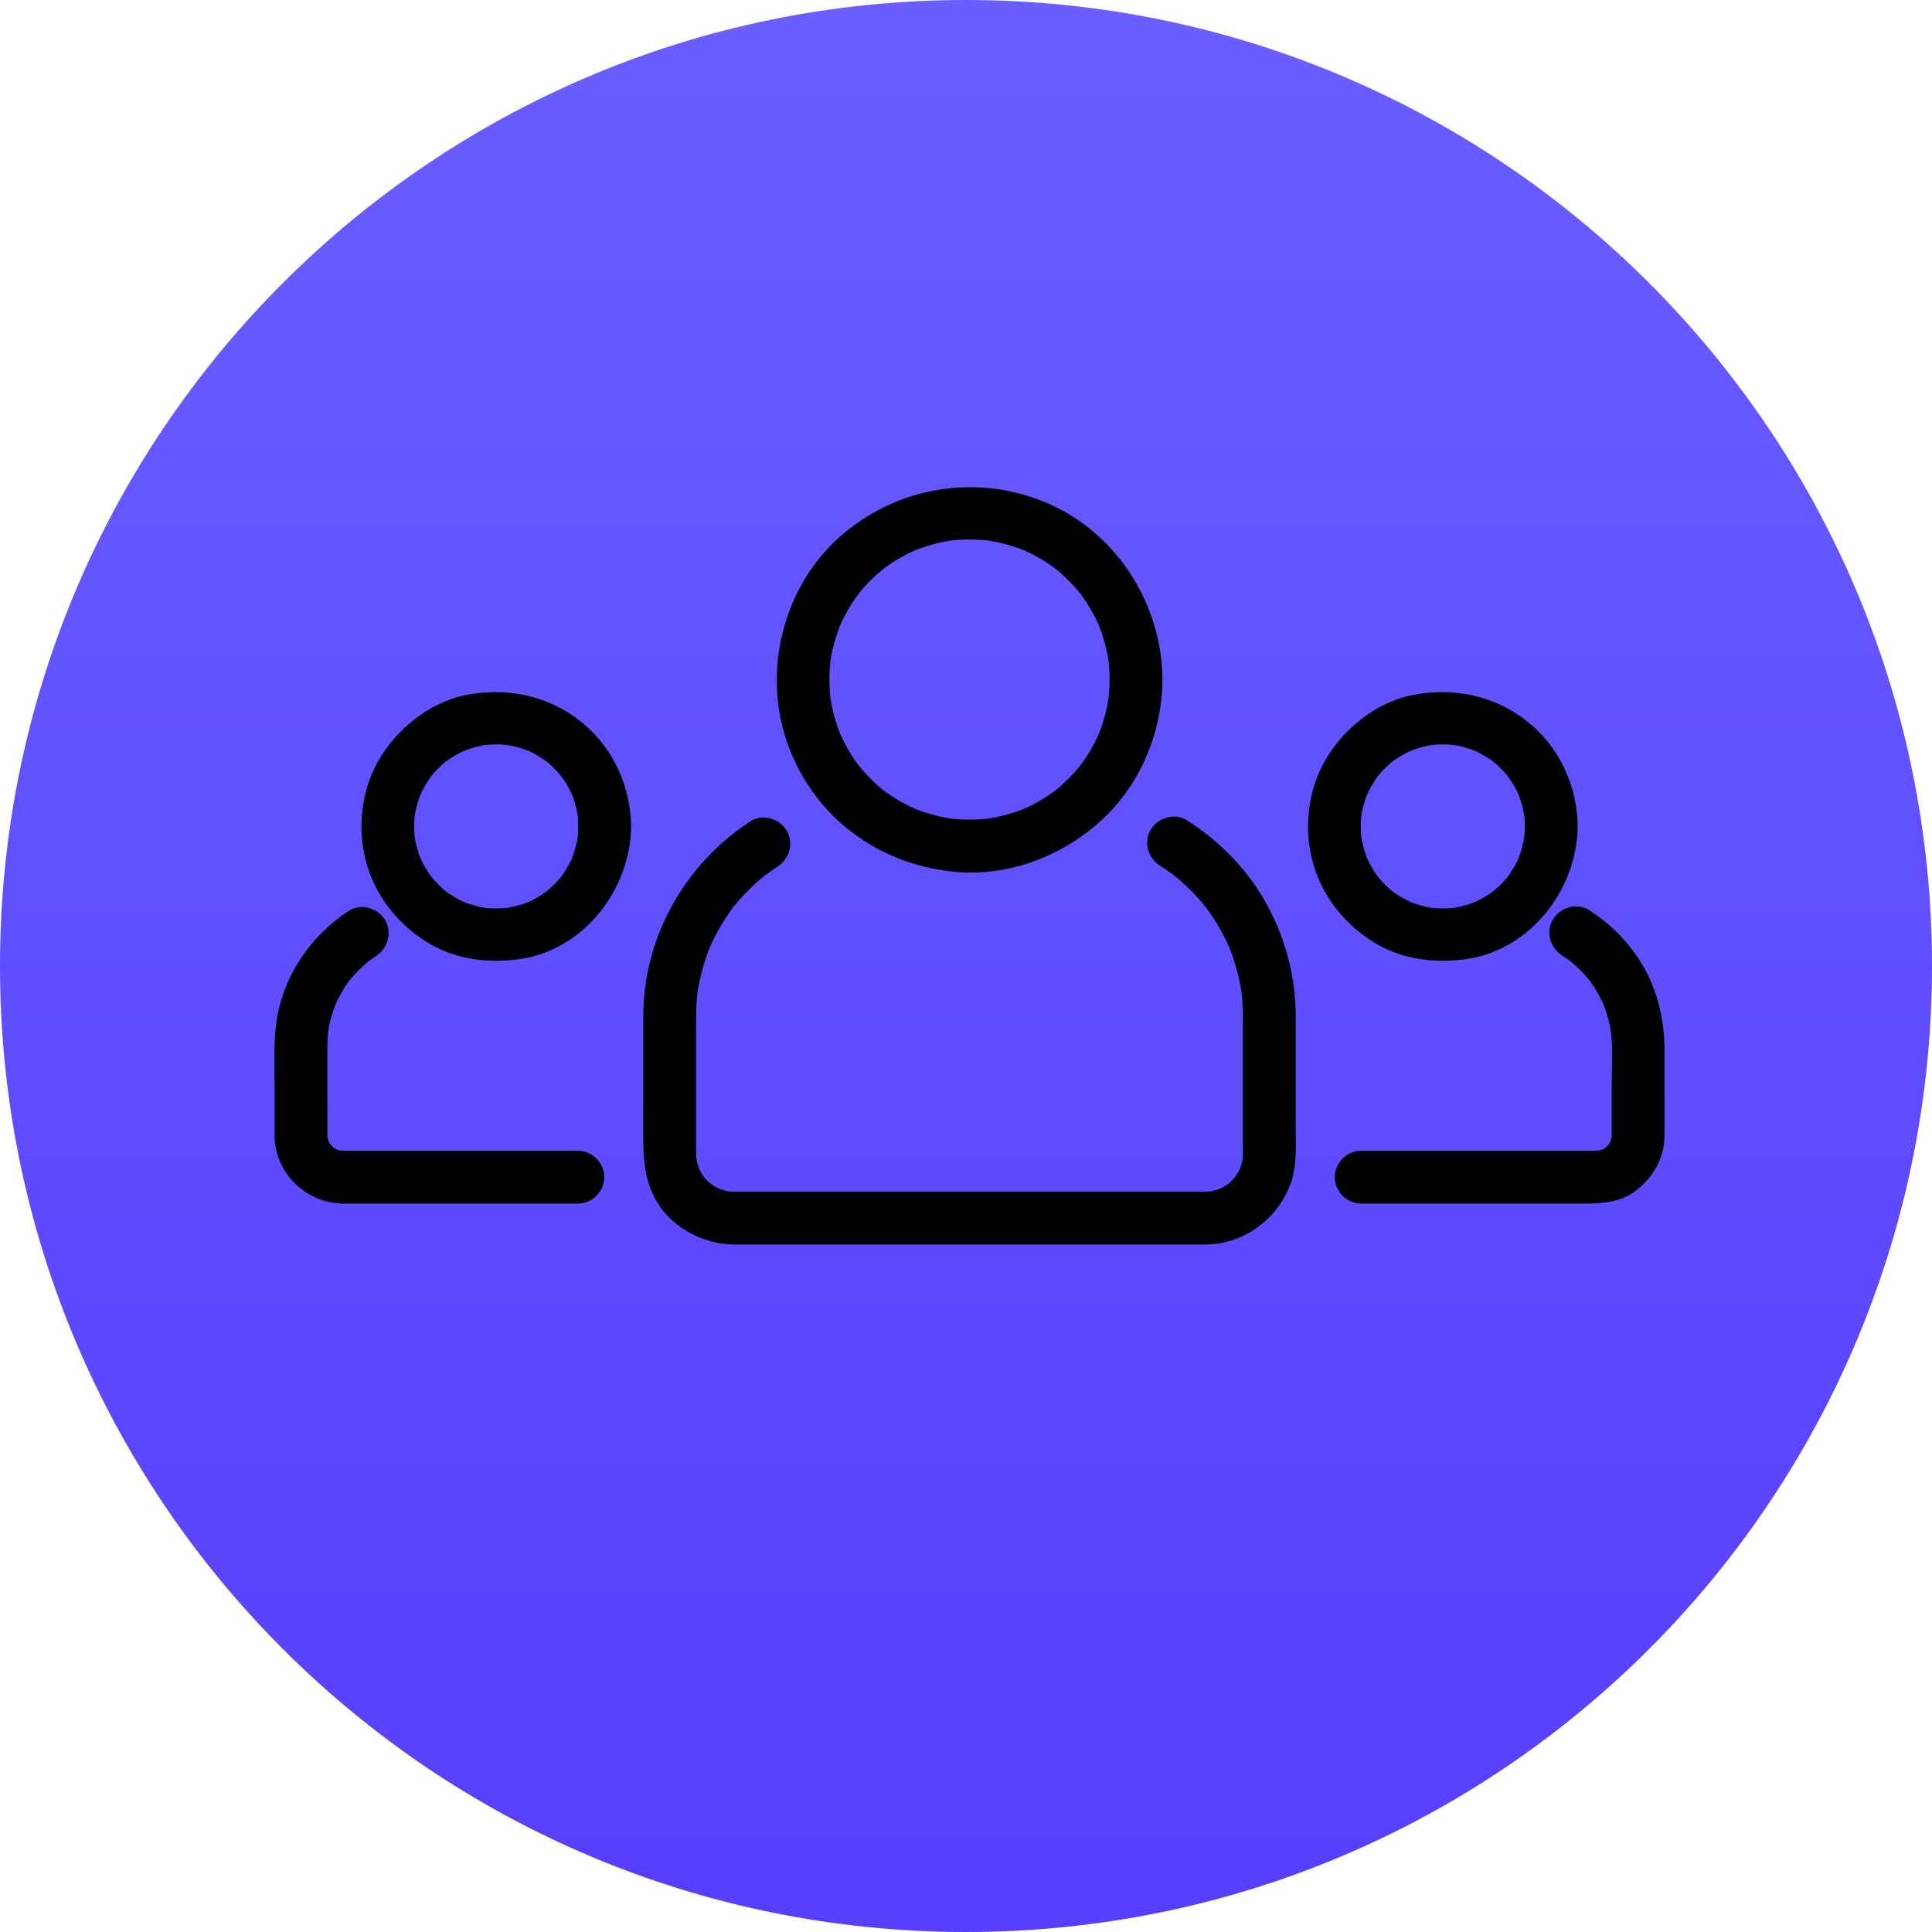
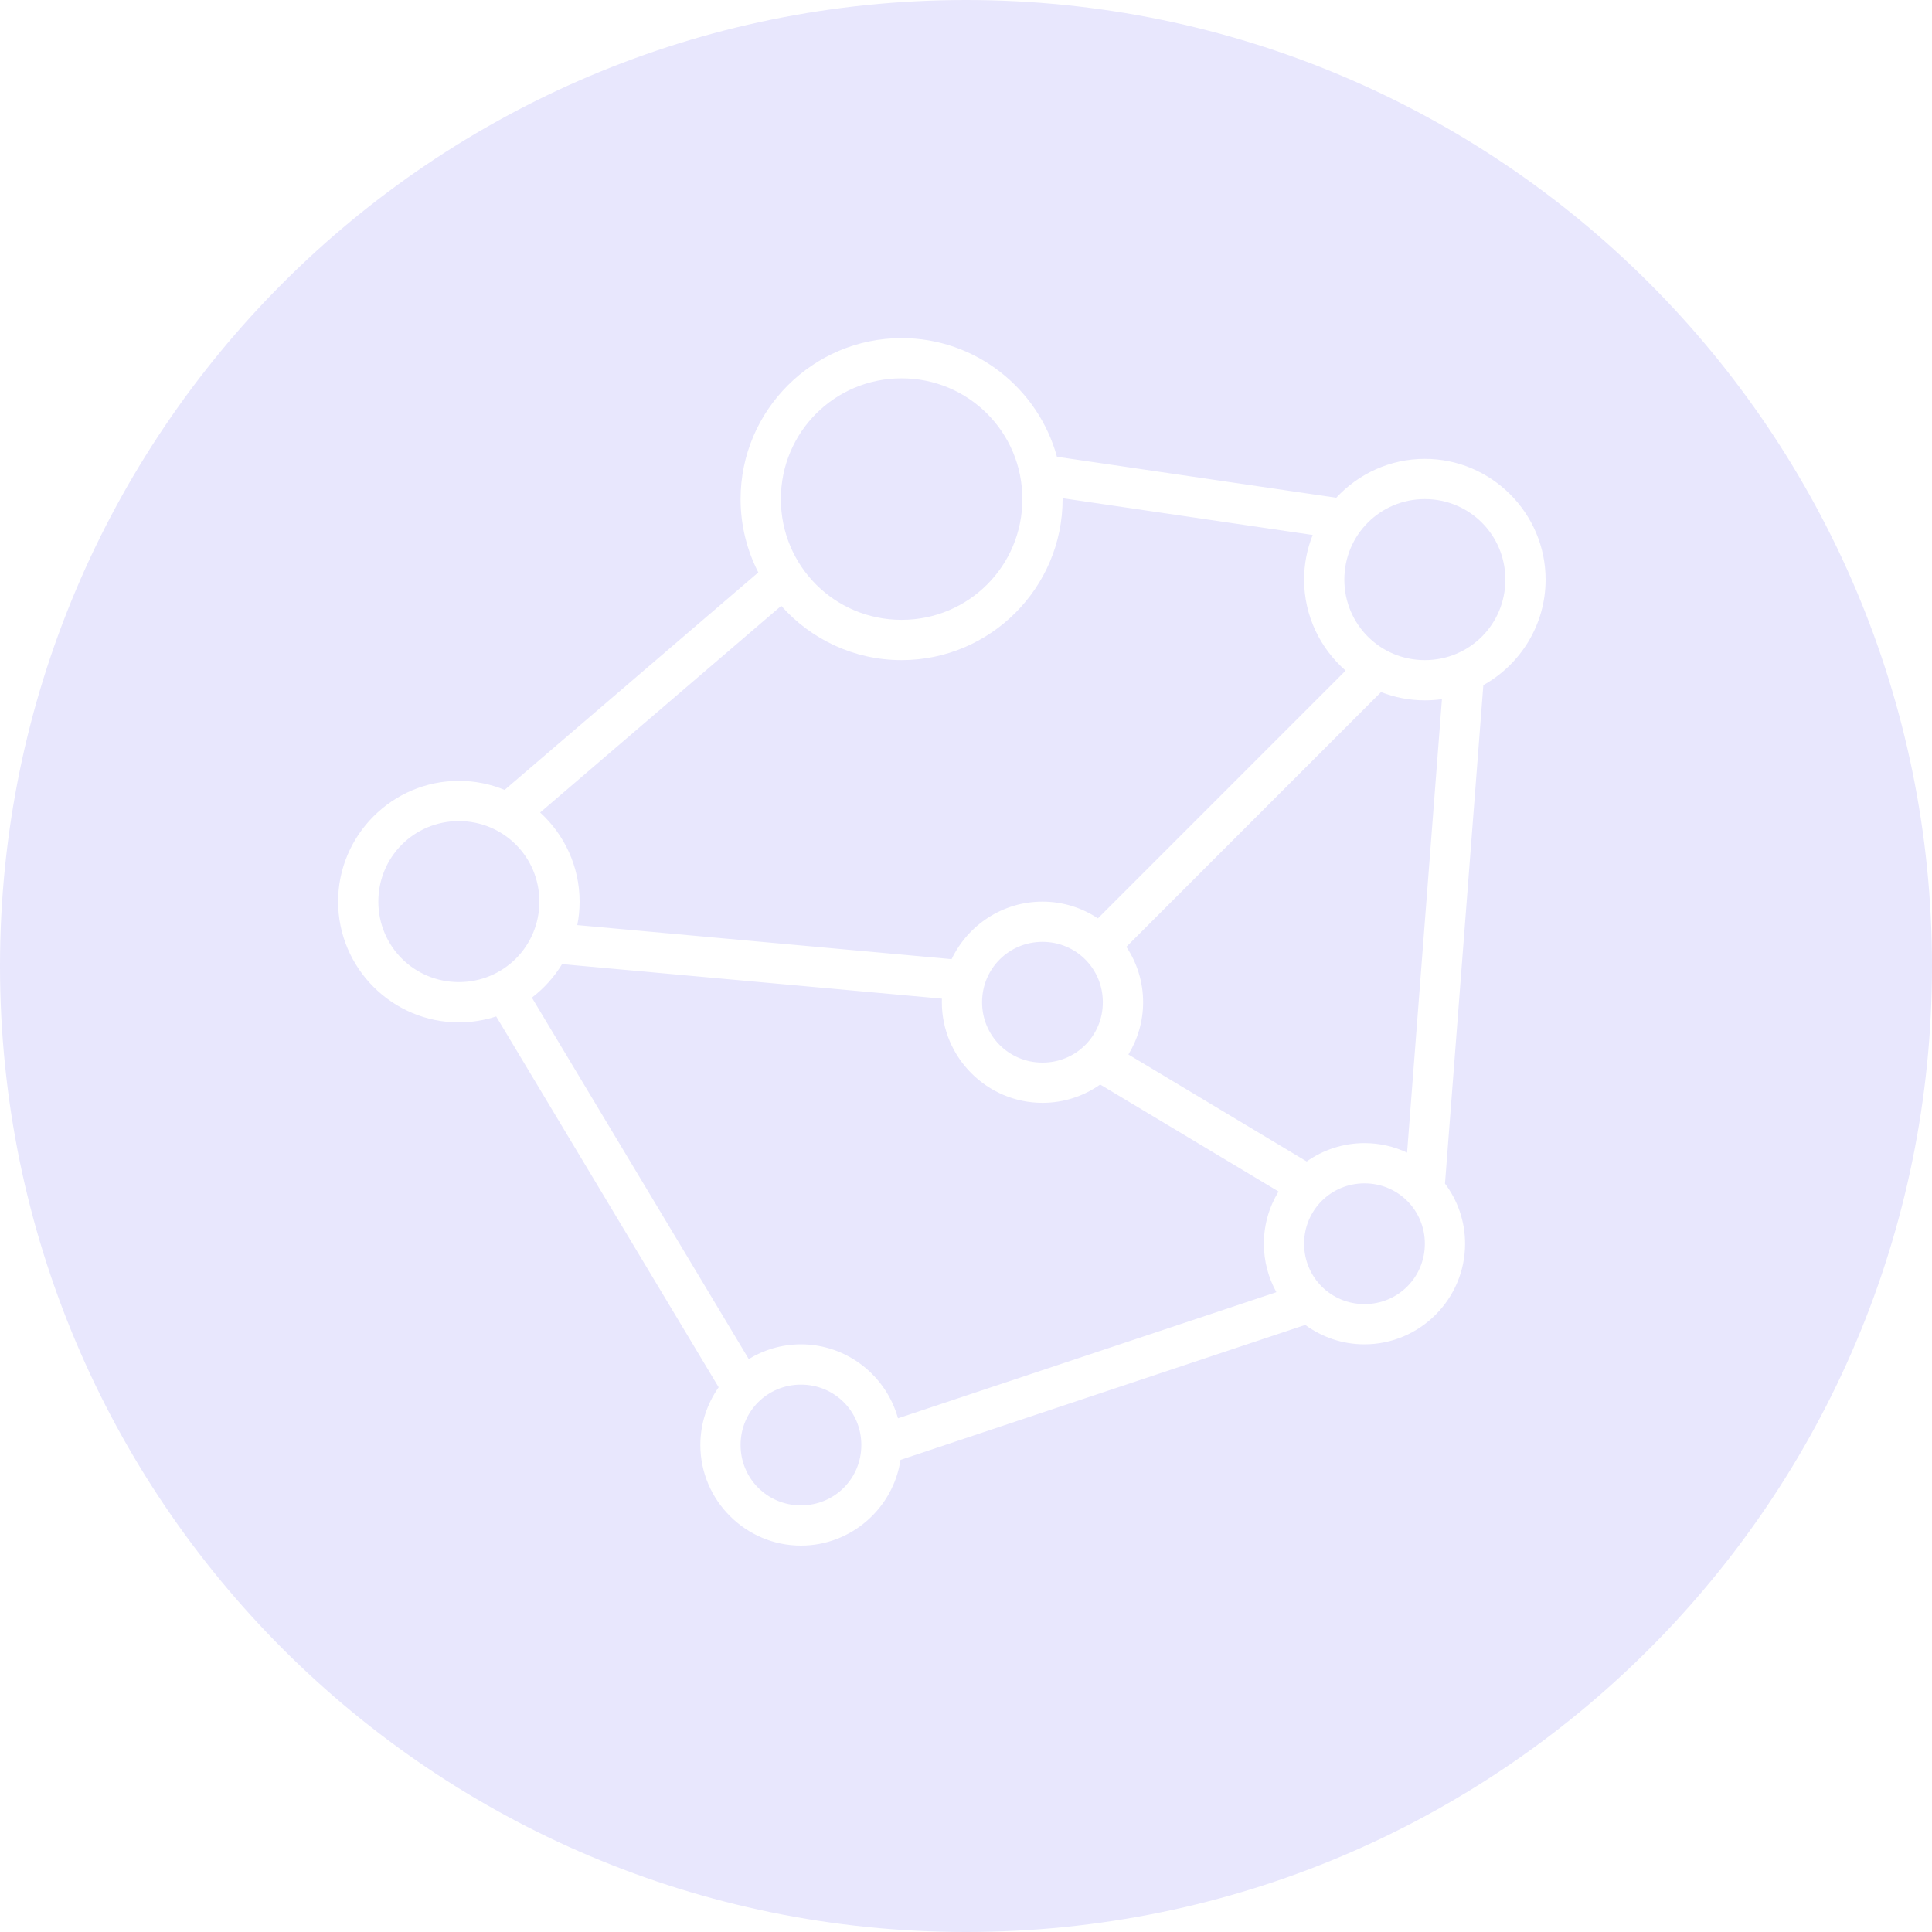
<svg xmlns="http://www.w3.org/2000/svg" width="40" height="40" viewBox="0 0 40 40" fill="none">
-   <circle cx="20" cy="20" r="20" fill="url(#paint0_linear)" />
-   <path d="M22.973 14.07C22.972 14.157 22.969 14.244 22.963 14.331C22.96 14.374 22.956 14.416 22.951 14.459C22.936 14.605 22.97 14.34 22.947 14.483C22.919 14.664 22.873 14.841 22.817 15.014C22.804 15.053 22.789 15.092 22.775 15.131C22.767 15.154 22.713 15.285 22.768 15.154C22.736 15.23 22.7 15.304 22.663 15.378C22.582 15.536 22.486 15.686 22.382 15.829C22.301 15.942 22.455 15.739 22.368 15.848C22.343 15.88 22.316 15.911 22.29 15.941C22.237 16.003 22.181 16.062 22.123 16.12C22.066 16.178 22.006 16.233 21.945 16.287C21.914 16.314 21.883 16.34 21.851 16.365C21.804 16.403 21.808 16.399 21.865 16.355C21.843 16.371 21.822 16.387 21.799 16.403C21.667 16.499 21.526 16.583 21.381 16.66C21.308 16.698 21.233 16.732 21.157 16.765C21.288 16.709 21.158 16.763 21.134 16.772C21.083 16.792 21.03 16.809 20.977 16.826C20.817 16.879 20.652 16.916 20.486 16.944C20.343 16.968 20.608 16.931 20.462 16.948C20.42 16.953 20.377 16.956 20.334 16.96C20.233 16.968 20.131 16.97 20.029 16.969C19.942 16.969 19.855 16.963 19.768 16.956C19.726 16.953 19.683 16.948 19.64 16.943C19.786 16.96 19.643 16.941 19.617 16.937C19.438 16.907 19.261 16.858 19.089 16.8C19.05 16.787 19.011 16.772 18.972 16.757C18.84 16.707 19.079 16.805 18.95 16.749C18.875 16.716 18.801 16.679 18.728 16.64C18.571 16.558 18.422 16.46 18.28 16.355C18.392 16.438 18.282 16.355 18.263 16.34C18.231 16.314 18.201 16.287 18.17 16.26C18.109 16.206 18.051 16.149 17.993 16.091C17.936 16.033 17.882 15.972 17.829 15.911C17.802 15.88 17.777 15.848 17.752 15.816C17.843 15.93 17.731 15.785 17.715 15.763C17.621 15.629 17.538 15.487 17.464 15.341C17.445 15.304 17.428 15.267 17.41 15.23C17.4 15.207 17.347 15.077 17.4 15.209C17.364 15.119 17.332 15.027 17.303 14.934C17.253 14.773 17.218 14.608 17.192 14.441C17.214 14.586 17.193 14.443 17.19 14.417C17.185 14.374 17.182 14.331 17.179 14.287C17.172 14.186 17.172 14.084 17.174 13.982C17.175 13.895 17.182 13.809 17.19 13.723C17.192 13.697 17.213 13.552 17.192 13.698C17.198 13.656 17.205 13.614 17.213 13.572C17.245 13.393 17.296 13.218 17.356 13.047C17.37 13.008 17.385 12.969 17.4 12.931C17.348 13.062 17.4 12.932 17.41 12.909C17.444 12.835 17.482 12.761 17.521 12.689C17.56 12.617 17.603 12.547 17.647 12.478C17.669 12.444 17.692 12.41 17.715 12.376C17.731 12.354 17.841 12.208 17.752 12.323C17.852 12.195 17.963 12.075 18.08 11.962C18.139 11.905 18.201 11.852 18.263 11.8C18.282 11.784 18.392 11.7 18.28 11.784C18.323 11.751 18.368 11.72 18.413 11.689C18.548 11.596 18.691 11.515 18.838 11.443C18.875 11.424 18.913 11.407 18.95 11.39C19.079 11.332 18.841 11.434 18.972 11.382C19.063 11.346 19.155 11.316 19.248 11.288C19.329 11.264 19.41 11.245 19.492 11.226C19.534 11.217 19.575 11.21 19.617 11.202C19.642 11.198 19.786 11.177 19.64 11.196C19.827 11.172 20.016 11.166 20.204 11.172C20.29 11.175 20.377 11.182 20.462 11.191C20.608 11.207 20.343 11.172 20.486 11.195C20.528 11.202 20.57 11.21 20.612 11.218C20.79 11.253 20.964 11.305 21.134 11.367C21.158 11.376 21.288 11.429 21.157 11.374C21.195 11.39 21.233 11.407 21.27 11.425C21.345 11.46 21.417 11.498 21.489 11.538C21.561 11.578 21.63 11.622 21.698 11.666C21.733 11.689 21.766 11.712 21.799 11.736C21.819 11.75 21.93 11.835 21.819 11.748C21.948 11.849 22.067 11.96 22.18 12.077C22.237 12.136 22.29 12.197 22.343 12.26C22.358 12.279 22.443 12.389 22.358 12.277C22.383 12.31 22.406 12.343 22.43 12.376C22.524 12.51 22.607 12.652 22.681 12.798C22.7 12.835 22.718 12.872 22.735 12.909C22.745 12.932 22.799 13.062 22.745 12.931C22.776 13.008 22.804 13.086 22.829 13.165C22.882 13.325 22.919 13.49 22.947 13.656C22.971 13.799 22.934 13.535 22.951 13.68C22.956 13.723 22.96 13.766 22.963 13.809C22.97 13.895 22.972 13.982 22.973 14.07C22.975 14.368 23.22 14.616 23.52 14.616C23.816 14.616 24.068 14.368 24.067 14.07C24.057 12.536 23.155 11.082 21.747 10.446C20.276 9.781 18.565 10.055 17.366 11.133C16.214 12.17 15.791 13.882 16.288 15.344C16.528 16.052 16.968 16.697 17.553 17.164C18.187 17.671 18.92 17.96 19.726 18.046C20.837 18.164 21.957 17.746 22.779 17.006C23.602 16.266 24.06 15.169 24.067 14.07C24.068 13.771 23.816 13.523 23.52 13.523C23.22 13.523 22.975 13.771 22.973 14.07Z" fill="black" />
-   <path d="M24.021 17.926C24.098 17.975 24.173 18.026 24.247 18.078C24.261 18.089 24.381 18.181 24.28 18.102C24.316 18.13 24.351 18.159 24.386 18.188C24.536 18.314 24.676 18.452 24.808 18.597C24.868 18.664 24.926 18.734 24.982 18.805C24.903 18.705 24.996 18.824 25.006 18.839C25.033 18.875 25.059 18.913 25.084 18.95C25.195 19.113 25.293 19.286 25.38 19.462C25.4 19.503 25.419 19.545 25.438 19.587C25.502 19.726 25.397 19.483 25.455 19.625C25.489 19.711 25.52 19.798 25.548 19.886C25.612 20.078 25.658 20.276 25.693 20.475C25.696 20.494 25.718 20.65 25.701 20.517C25.707 20.565 25.712 20.612 25.716 20.66C25.725 20.756 25.73 20.852 25.732 20.948C25.734 20.998 25.733 21.048 25.733 21.098C25.733 21.938 25.733 22.778 25.733 23.618C25.733 23.707 25.733 23.797 25.733 23.886C25.733 23.921 25.732 23.939 25.731 23.974C25.724 24.119 25.753 23.858 25.728 23.999C25.721 24.041 25.709 24.082 25.698 24.122C25.691 24.146 25.64 24.278 25.695 24.148C25.663 24.224 25.62 24.295 25.575 24.364C25.498 24.479 25.649 24.278 25.559 24.382C25.524 24.424 25.484 24.461 25.444 24.498C25.342 24.591 25.538 24.433 25.425 24.514C25.392 24.537 25.356 24.558 25.32 24.579C25.285 24.599 25.247 24.617 25.209 24.634C25.336 24.576 25.209 24.628 25.183 24.636C25.143 24.649 25.102 24.658 25.061 24.667C24.92 24.697 25.18 24.658 25.035 24.669C25.005 24.672 24.975 24.672 24.944 24.672C24.907 24.672 24.87 24.672 24.833 24.672C24.258 24.672 23.683 24.672 23.109 24.672C21.153 24.672 19.197 24.672 17.241 24.672C16.621 24.672 16.001 24.672 15.38 24.672C15.327 24.672 15.274 24.672 15.22 24.672C15.213 24.672 15.205 24.672 15.198 24.672C15.159 24.672 15.149 24.671 15.11 24.669C14.965 24.662 15.227 24.692 15.085 24.667C15.043 24.659 15.003 24.648 14.962 24.636C14.935 24.628 14.909 24.62 14.883 24.61C14.949 24.64 14.954 24.642 14.899 24.617C14.824 24.582 14.754 24.537 14.687 24.49C14.798 24.569 14.691 24.489 14.672 24.471C14.642 24.443 14.614 24.413 14.586 24.382C14.493 24.28 14.651 24.477 14.571 24.364C14.547 24.33 14.526 24.295 14.506 24.259C14.485 24.223 14.468 24.186 14.45 24.148C14.511 24.279 14.445 24.111 14.437 24.082C14.425 24.041 14.418 23.999 14.41 23.957C14.435 24.098 14.414 23.959 14.413 23.93C14.412 23.912 14.412 23.894 14.412 23.875C14.412 23.834 14.412 23.793 14.412 23.752C14.412 22.9 14.412 22.047 14.412 21.195C14.412 21.048 14.413 20.901 14.422 20.755C14.425 20.707 14.43 20.659 14.434 20.611C14.436 20.593 14.457 20.435 14.438 20.568C14.451 20.474 14.469 20.381 14.489 20.289C14.53 20.092 14.589 19.898 14.659 19.709C14.675 19.666 14.692 19.623 14.709 19.58C14.661 19.7 14.72 19.559 14.727 19.543C14.765 19.459 14.807 19.378 14.851 19.297C14.944 19.123 15.052 18.958 15.168 18.799C15.258 18.677 15.1 18.884 15.194 18.766C15.222 18.731 15.252 18.696 15.281 18.662C15.34 18.593 15.402 18.527 15.465 18.462C15.528 18.397 15.595 18.335 15.662 18.274C15.695 18.243 15.73 18.214 15.764 18.184C15.781 18.17 15.934 18.05 15.831 18.129C15.915 18.064 16.003 18.005 16.091 17.947C16.341 17.784 16.444 17.465 16.288 17.198C16.143 16.951 15.79 16.84 15.54 17.002C14.171 17.893 13.318 19.413 13.318 21.053C13.318 21.859 13.318 22.665 13.318 23.471C13.318 23.929 13.329 24.349 13.542 24.775C13.849 25.391 14.539 25.766 15.214 25.766C15.67 25.766 16.127 25.766 16.583 25.766C18.519 25.766 20.456 25.766 22.392 25.766C23.111 25.766 23.83 25.766 24.549 25.766C24.68 25.766 24.811 25.766 24.941 25.766C25.736 25.766 26.428 25.265 26.711 24.531C26.853 24.163 26.827 23.764 26.827 23.377C26.827 22.886 26.827 22.395 26.827 21.905C26.827 21.618 26.827 21.332 26.827 21.046C26.827 20.199 26.597 19.361 26.174 18.629C25.786 17.959 25.224 17.397 24.573 16.982C24.322 16.821 23.971 16.928 23.825 17.178C23.67 17.442 23.77 17.766 24.021 17.926ZM31.57 17.11C31.569 17.197 31.564 17.283 31.555 17.369C31.57 17.224 31.554 17.365 31.549 17.392C31.541 17.433 31.532 17.474 31.522 17.515C31.502 17.596 31.476 17.674 31.447 17.753C31.399 17.885 31.497 17.646 31.439 17.774C31.417 17.824 31.391 17.872 31.365 17.92C31.326 17.992 31.282 18.06 31.235 18.127C31.156 18.241 31.309 18.038 31.222 18.146C31.197 18.177 31.17 18.208 31.143 18.238C31.088 18.298 31.029 18.354 30.969 18.408C30.939 18.435 30.907 18.461 30.876 18.486C30.989 18.395 30.845 18.504 30.821 18.519C30.753 18.565 30.682 18.604 30.609 18.642C30.573 18.661 30.535 18.677 30.498 18.694C30.627 18.636 30.499 18.691 30.475 18.7C30.397 18.729 30.316 18.75 30.235 18.77C30.194 18.78 30.153 18.787 30.111 18.795C30.049 18.805 30.056 18.804 30.131 18.794C30.102 18.797 30.074 18.799 30.045 18.802C29.959 18.809 29.872 18.809 29.785 18.807C29.741 18.805 29.698 18.802 29.656 18.798C29.511 18.786 29.775 18.818 29.632 18.795C29.549 18.782 29.468 18.761 29.387 18.738C29.347 18.727 29.308 18.713 29.268 18.7C29.242 18.691 29.217 18.681 29.191 18.671C29.258 18.7 29.264 18.702 29.208 18.677C29.134 18.644 29.062 18.604 28.991 18.563C28.956 18.542 28.922 18.519 28.888 18.497C28.868 18.483 28.757 18.4 28.868 18.486C28.729 18.378 28.606 18.251 28.496 18.114C28.584 18.223 28.5 18.114 28.485 18.094C28.462 18.06 28.441 18.026 28.419 17.991C28.377 17.921 28.34 17.848 28.305 17.774C28.245 17.647 28.347 17.884 28.296 17.753C28.281 17.714 28.269 17.674 28.256 17.635C28.226 17.542 28.205 17.446 28.187 17.35C28.161 17.208 28.199 17.471 28.184 17.327C28.18 17.284 28.177 17.241 28.175 17.198C28.171 17.111 28.174 17.024 28.18 16.937C28.182 16.911 28.201 16.767 28.18 16.913C28.186 16.871 28.195 16.829 28.203 16.788C28.222 16.692 28.25 16.599 28.282 16.507C28.29 16.483 28.344 16.354 28.288 16.484C28.304 16.447 28.322 16.41 28.34 16.373C28.377 16.3 28.419 16.23 28.463 16.161C28.485 16.127 28.509 16.094 28.532 16.061C28.451 16.174 28.531 16.064 28.547 16.044C28.608 15.971 28.675 15.904 28.744 15.84C28.774 15.812 28.805 15.786 28.836 15.76C28.883 15.723 28.878 15.726 28.822 15.771C28.844 15.755 28.866 15.739 28.888 15.724C28.967 15.67 29.05 15.623 29.134 15.579C29.171 15.56 29.208 15.543 29.246 15.526C29.111 15.587 29.28 15.517 29.308 15.507C29.413 15.471 29.522 15.446 29.632 15.426C29.774 15.4 29.511 15.438 29.656 15.423C29.713 15.417 29.771 15.415 29.828 15.413C29.929 15.41 30.03 15.417 30.131 15.427C29.985 15.412 30.126 15.428 30.153 15.433C30.208 15.443 30.262 15.457 30.317 15.471C30.37 15.485 30.423 15.503 30.475 15.521C30.501 15.53 30.527 15.54 30.553 15.55C30.485 15.521 30.48 15.518 30.535 15.543C30.622 15.582 30.706 15.63 30.787 15.68C30.822 15.701 30.855 15.724 30.889 15.747C30.937 15.783 30.933 15.779 30.876 15.735C30.897 15.751 30.918 15.768 30.938 15.786C31.011 15.847 31.078 15.914 31.143 15.983C31.179 16.023 31.214 16.065 31.248 16.107C31.156 15.993 31.265 16.137 31.281 16.161C31.334 16.24 31.379 16.324 31.422 16.41C31.433 16.433 31.486 16.561 31.433 16.43C31.453 16.481 31.471 16.533 31.488 16.586C31.518 16.679 31.539 16.775 31.556 16.871C31.566 16.933 31.566 16.927 31.555 16.852C31.558 16.88 31.561 16.909 31.563 16.937C31.568 16.995 31.569 17.052 31.57 17.11C31.573 17.408 31.817 17.657 32.117 17.657C32.413 17.657 32.666 17.409 32.664 17.11C32.656 16.314 32.317 15.537 31.712 15.013C31.058 14.446 30.231 14.242 29.383 14.364C28.604 14.476 27.914 14.991 27.496 15.643C27.064 16.32 26.969 17.205 27.214 17.965C27.418 18.599 27.847 19.129 28.405 19.486C28.989 19.86 29.685 19.953 30.36 19.857C31.687 19.666 32.651 18.415 32.664 17.11C32.666 16.812 32.413 16.564 32.117 16.564C31.817 16.564 31.573 16.812 31.57 17.11Z" fill="black" />
-   <path d="M32.347 19.787C32.385 19.811 32.422 19.836 32.46 19.861C32.475 19.872 32.594 19.964 32.493 19.884C32.563 19.94 32.63 20 32.695 20.063C32.759 20.125 32.82 20.192 32.878 20.26C32.89 20.274 32.981 20.393 32.904 20.29C32.94 20.338 32.973 20.389 33.006 20.439C33.056 20.515 33.099 20.594 33.141 20.674C33.162 20.714 33.181 20.755 33.2 20.797C33.146 20.679 33.208 20.817 33.215 20.835C33.247 20.921 33.274 21.009 33.298 21.098C33.31 21.143 33.32 21.188 33.33 21.234C33.335 21.258 33.365 21.456 33.348 21.32C33.399 21.716 33.368 22.134 33.368 22.532C33.368 22.769 33.368 23.006 33.368 23.244C33.368 23.313 33.368 23.382 33.368 23.451C33.368 23.466 33.368 23.482 33.368 23.498C33.368 23.5 33.368 23.502 33.368 23.504C33.368 23.533 33.367 23.561 33.364 23.59C33.375 23.515 33.374 23.508 33.362 23.569C33.356 23.596 33.306 23.722 33.362 23.594C33.346 23.631 33.324 23.666 33.303 23.7C33.232 23.815 33.379 23.617 33.288 23.716C33.27 23.737 33.166 23.82 33.277 23.737C33.244 23.761 33.209 23.781 33.173 23.801C33.054 23.867 33.282 23.765 33.152 23.808C33.124 23.817 32.989 23.838 33.133 23.821C33.107 23.824 33.072 23.825 33.046 23.825C32.986 23.825 32.927 23.825 32.867 23.825C31.31 23.825 29.752 23.825 28.194 23.825C28.19 23.825 28.186 23.825 28.182 23.825C27.884 23.825 27.635 24.074 27.635 24.372C27.635 24.67 27.884 24.919 28.182 24.919C29.711 24.919 31.24 24.919 32.769 24.919C33.154 24.919 33.536 24.902 33.861 24.657C34.23 24.379 34.462 23.971 34.462 23.501C34.462 23.366 34.462 23.231 34.462 23.096C34.462 22.646 34.462 22.196 34.462 21.746C34.462 21.058 34.289 20.386 33.901 19.812C33.636 19.421 33.296 19.097 32.899 18.842C32.648 18.681 32.297 18.789 32.151 19.038C31.995 19.304 32.097 19.626 32.347 19.787ZM11.972 17.11C11.971 17.197 11.966 17.283 11.957 17.369C11.972 17.224 11.956 17.365 11.951 17.392C11.943 17.433 11.933 17.474 11.924 17.515C11.904 17.596 11.878 17.674 11.849 17.753C11.801 17.885 11.898 17.646 11.841 17.774C11.818 17.824 11.793 17.872 11.767 17.92C11.728 17.992 11.683 18.06 11.637 18.127C11.558 18.241 11.711 18.038 11.624 18.146C11.599 18.177 11.572 18.208 11.544 18.238C11.49 18.298 11.431 18.354 11.371 18.408C11.341 18.435 11.309 18.461 11.277 18.486C11.391 18.395 11.247 18.504 11.223 18.519C11.155 18.565 11.084 18.604 11.011 18.642C10.975 18.661 10.937 18.677 10.9 18.694C11.029 18.636 10.901 18.691 10.877 18.7C10.799 18.729 10.718 18.75 10.637 18.77C10.596 18.78 10.555 18.787 10.513 18.795C10.451 18.805 10.458 18.804 10.533 18.794C10.504 18.797 10.476 18.799 10.447 18.802C10.361 18.809 10.273 18.809 10.187 18.807C10.143 18.805 10.101 18.802 10.057 18.798C9.913 18.786 10.177 18.818 10.034 18.795C9.951 18.782 9.87 18.761 9.789 18.738C9.749 18.727 9.71 18.713 9.67 18.7C9.644 18.691 9.619 18.681 9.593 18.671C9.66 18.7 9.666 18.702 9.61 18.677C9.535 18.644 9.464 18.604 9.393 18.563C9.358 18.542 9.324 18.519 9.29 18.497C9.27 18.483 9.159 18.4 9.27 18.486C9.131 18.378 9.008 18.251 8.898 18.114C8.986 18.223 8.902 18.114 8.887 18.094C8.864 18.06 8.843 18.026 8.821 17.991C8.779 17.921 8.742 17.848 8.707 17.774C8.647 17.647 8.749 17.884 8.698 17.753C8.683 17.714 8.671 17.674 8.658 17.635C8.628 17.542 8.607 17.446 8.589 17.35C8.563 17.208 8.601 17.471 8.586 17.327C8.581 17.284 8.579 17.241 8.577 17.198C8.573 17.111 8.577 17.024 8.582 16.937C8.584 16.911 8.603 16.767 8.582 16.913C8.588 16.871 8.597 16.829 8.605 16.788C8.624 16.692 8.653 16.599 8.684 16.507C8.692 16.483 8.746 16.354 8.69 16.484C8.706 16.447 8.724 16.41 8.742 16.373C8.779 16.3 8.821 16.23 8.865 16.161C8.887 16.127 8.91 16.094 8.934 16.061C8.853 16.174 8.933 16.064 8.949 16.044C9.01 15.971 9.077 15.904 9.146 15.84C9.176 15.812 9.207 15.786 9.238 15.76C9.285 15.723 9.281 15.726 9.224 15.771C9.246 15.755 9.268 15.739 9.29 15.724C9.369 15.67 9.452 15.623 9.536 15.579C9.573 15.56 9.61 15.543 9.648 15.526C9.513 15.587 9.682 15.517 9.71 15.507C9.815 15.471 9.924 15.446 10.034 15.426C10.176 15.4 9.913 15.438 10.057 15.423C10.115 15.417 10.172 15.415 10.23 15.413C10.331 15.41 10.432 15.417 10.533 15.427C10.387 15.412 10.528 15.428 10.555 15.433C10.61 15.443 10.664 15.457 10.718 15.471C10.772 15.485 10.825 15.503 10.877 15.521C10.903 15.53 10.929 15.54 10.954 15.55C10.887 15.521 10.882 15.518 10.937 15.543C11.024 15.582 11.108 15.63 11.189 15.68C11.224 15.701 11.257 15.724 11.291 15.747C11.339 15.783 11.335 15.779 11.277 15.735C11.299 15.751 11.32 15.768 11.34 15.786C11.413 15.847 11.48 15.914 11.544 15.983C11.581 16.023 11.616 16.065 11.65 16.107C11.558 15.993 11.667 16.137 11.683 16.161C11.736 16.24 11.781 16.324 11.823 16.41C11.835 16.433 11.888 16.561 11.835 16.43C11.855 16.481 11.873 16.533 11.89 16.586C11.92 16.679 11.941 16.775 11.959 16.871C11.968 16.933 11.968 16.927 11.957 16.852C11.96 16.88 11.963 16.909 11.965 16.937C11.97 16.995 11.971 17.052 11.972 17.11C11.975 17.408 12.218 17.657 12.519 17.657C12.815 17.657 13.068 17.409 13.066 17.11C13.058 16.314 12.719 15.537 12.114 15.013C11.46 14.446 10.632 14.242 9.785 14.364C9.006 14.476 8.316 14.991 7.898 15.643C7.465 16.32 7.371 17.205 7.616 17.965C7.82 18.599 8.249 19.129 8.807 19.486C9.391 19.86 10.087 19.954 10.762 19.857C12.089 19.666 13.053 18.415 13.066 17.11C13.068 16.812 12.815 16.564 12.519 16.564C12.218 16.564 11.975 16.812 11.972 17.11ZM11.964 23.825C10.435 23.825 8.906 23.825 7.377 23.825C7.292 23.825 7.206 23.825 7.12 23.825C7.074 23.825 6.94 23.805 7.075 23.828C7.034 23.821 6.994 23.808 6.954 23.795C7.081 23.836 6.966 23.797 6.937 23.781C6.911 23.767 6.811 23.685 6.916 23.772C6.892 23.752 6.78 23.619 6.866 23.734C6.841 23.701 6.822 23.666 6.802 23.63C6.736 23.511 6.838 23.739 6.795 23.609C6.786 23.581 6.764 23.446 6.782 23.59C6.779 23.566 6.778 23.528 6.778 23.503C6.778 23.462 6.778 23.422 6.778 23.381C6.778 23.17 6.778 22.96 6.778 22.749C6.778 22.384 6.778 22.019 6.778 21.654C6.778 21.557 6.784 21.461 6.793 21.365C6.808 21.207 6.774 21.477 6.799 21.322C6.807 21.276 6.817 21.23 6.827 21.184C6.847 21.093 6.874 21.004 6.903 20.915C6.917 20.871 6.934 20.828 6.95 20.785C6.903 20.907 6.978 20.728 6.988 20.706C7.028 20.624 7.074 20.545 7.121 20.468C7.145 20.429 7.171 20.392 7.196 20.354C7.206 20.339 7.298 20.219 7.219 20.319C7.34 20.165 7.481 20.027 7.631 19.901C7.747 19.805 7.543 19.965 7.665 19.877C7.701 19.85 7.739 19.825 7.777 19.8C8.026 19.637 8.13 19.319 7.973 19.052C7.829 18.805 7.475 18.692 7.225 18.856C6.503 19.329 5.972 20.048 5.772 20.893C5.662 21.36 5.684 21.841 5.684 22.317C5.684 22.711 5.684 23.104 5.684 23.498C5.684 24.282 6.335 24.919 7.116 24.919C8.676 24.919 10.237 24.919 11.797 24.919C11.853 24.919 11.909 24.919 11.964 24.919C12.262 24.919 12.511 24.67 12.511 24.372C12.511 24.074 12.262 23.825 11.964 23.825Z" fill="black" />
-   <defs>
-     <linearGradient id="paint0_linear" x1="20" y1="0" x2="20" y2="40" gradientUnits="userSpaceOnUse">
-       <stop stop-color="#6A5EFF" />
-       <stop offset="1" stop-color="#563FFD" />
-     </linearGradient>
-   </defs>
+   <path fill-rule="evenodd" clip-rule="evenodd" d="M40 20C40 31.046 31.046 40 20 40C8.954 40 0 31.046 0 20C0 8.954 8.954 0 20 0C31.046 0 40 8.954 40 20ZM11.183 16.822C11.684 17.28 12 17.938 12 18.667C12 18.833 11.984 18.996 11.952 19.153L19.702 19.858C20.038 19.155 20.756 18.667 21.583 18.667C22.006 18.667 22.401 18.794 22.731 19.014L27.86 13.884C27.334 13.425 27 12.75 27 12C27 11.674 27.063 11.362 27.178 11.076L22 10.315L22 10.333C22 12.169 20.503 13.667 18.667 13.667C17.677 13.667 16.786 13.232 16.175 12.543L11.183 16.822ZM27.666 10.305L21.883 9.457C21.496 8.044 20.2 7 18.667 7C16.831 7 15.333 8.497 15.333 10.333C15.333 10.879 15.466 11.396 15.7 11.851L10.447 16.354C10.155 16.233 9.835 16.167 9.5 16.167C8.124 16.167 7 17.291 7 18.667C7 20.043 8.124 21.167 9.5 21.167C9.769 21.167 10.029 21.124 10.273 21.044L14.879 28.722C14.641 29.061 14.5 29.473 14.5 29.917C14.5 31.062 15.438 32 16.583 32C17.624 32 18.494 31.226 18.644 30.225L27.024 27.431C27.369 27.684 27.793 27.833 28.25 27.833C29.396 27.833 30.333 26.896 30.333 25.75C30.333 25.284 30.178 24.853 29.917 24.505L30.711 14.185C31.478 13.758 32 12.937 32 12C32 10.624 30.876 9.5 29.5 9.5C28.777 9.5 28.123 9.811 27.666 10.305ZM29.854 14.475C29.738 14.492 29.62 14.5 29.5 14.5C29.181 14.5 28.875 14.439 28.593 14.329L23.32 19.603C23.539 19.932 23.667 20.327 23.667 20.75C23.667 21.145 23.555 21.516 23.362 21.832L27.054 24.047C27.393 23.808 27.806 23.667 28.25 23.667C28.565 23.667 28.863 23.737 29.132 23.864L29.854 14.475ZM22.778 22.454L26.471 24.669C26.278 24.985 26.167 25.355 26.167 25.75C26.167 26.113 26.261 26.455 26.426 26.753L18.592 29.365C18.349 28.485 17.538 27.833 16.583 27.833C16.188 27.833 15.818 27.945 15.502 28.138L11.012 20.655C11.261 20.465 11.473 20.229 11.637 19.961L19.501 20.676C19.5 20.701 19.5 20.725 19.5 20.75C19.5 21.896 20.438 22.833 21.583 22.833C22.027 22.833 22.439 22.693 22.778 22.454ZM21.167 10.333C21.167 8.948 20.052 7.833 18.667 7.833C17.281 7.833 16.167 8.948 16.167 10.333C16.167 11.719 17.281 12.833 18.667 12.833C20.052 12.833 21.167 11.719 21.167 10.333ZM11.167 18.667C11.167 17.741 10.425 17 9.5 17C8.575 17 7.833 17.741 7.833 18.667C7.833 19.592 8.575 20.333 9.5 20.333C10.425 20.333 11.167 19.592 11.167 18.667ZM16.583 28.667C17.279 28.667 17.833 29.221 17.833 29.917C17.833 30.612 17.279 31.167 16.583 31.167C15.888 31.167 15.333 30.612 15.333 29.917C15.333 29.221 15.888 28.667 16.583 28.667ZM22.833 20.75C22.833 20.055 22.279 19.5 21.583 19.5C20.888 19.5 20.333 20.055 20.333 20.75C20.333 21.445 20.888 22 21.583 22C22.279 22 22.833 21.445 22.833 20.75ZM28.25 24.5C28.945 24.5 29.5 25.055 29.5 25.75C29.5 26.445 28.945 27 28.25 27C27.555 27 27 26.445 27 25.75C27 25.055 27.555 24.5 28.25 24.5ZM31.167 12C31.167 11.075 30.425 10.333 29.5 10.333C28.575 10.333 27.833 11.075 27.833 12C27.833 12.925 28.575 13.667 29.5 13.667C30.425 13.667 31.167 12.925 31.167 12Z" fill="#E8E7FD" />
</svg>
